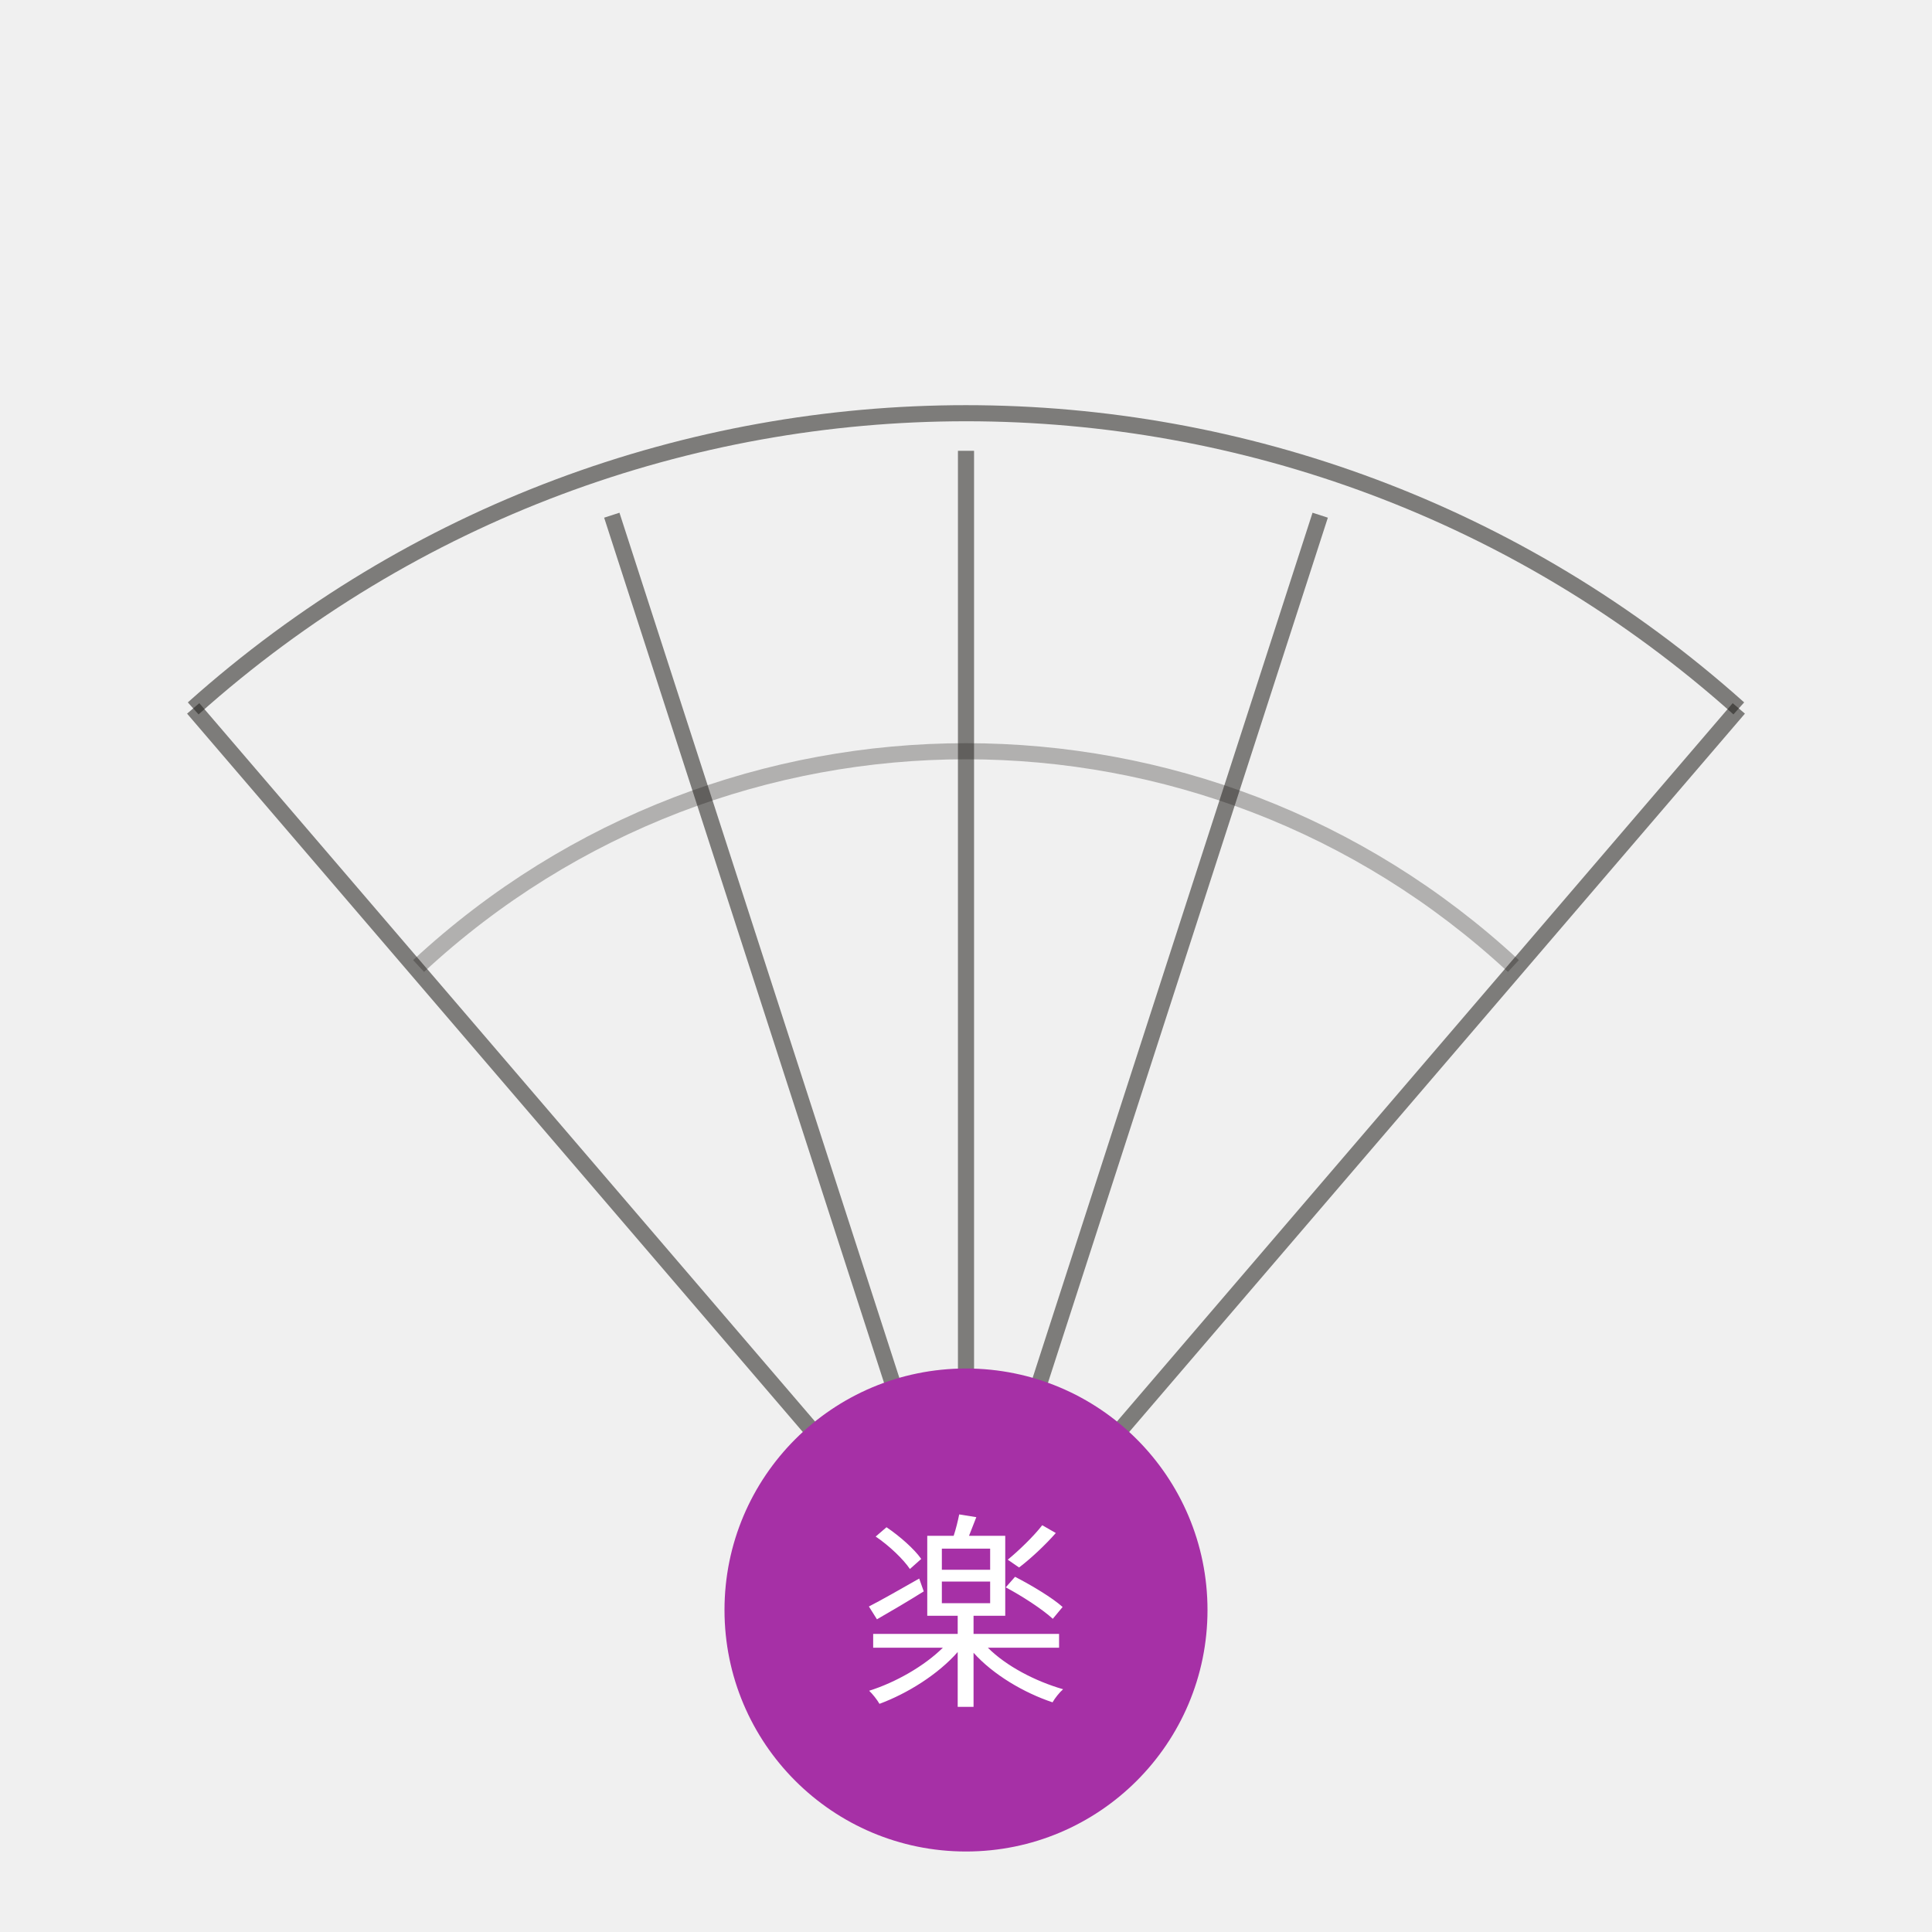
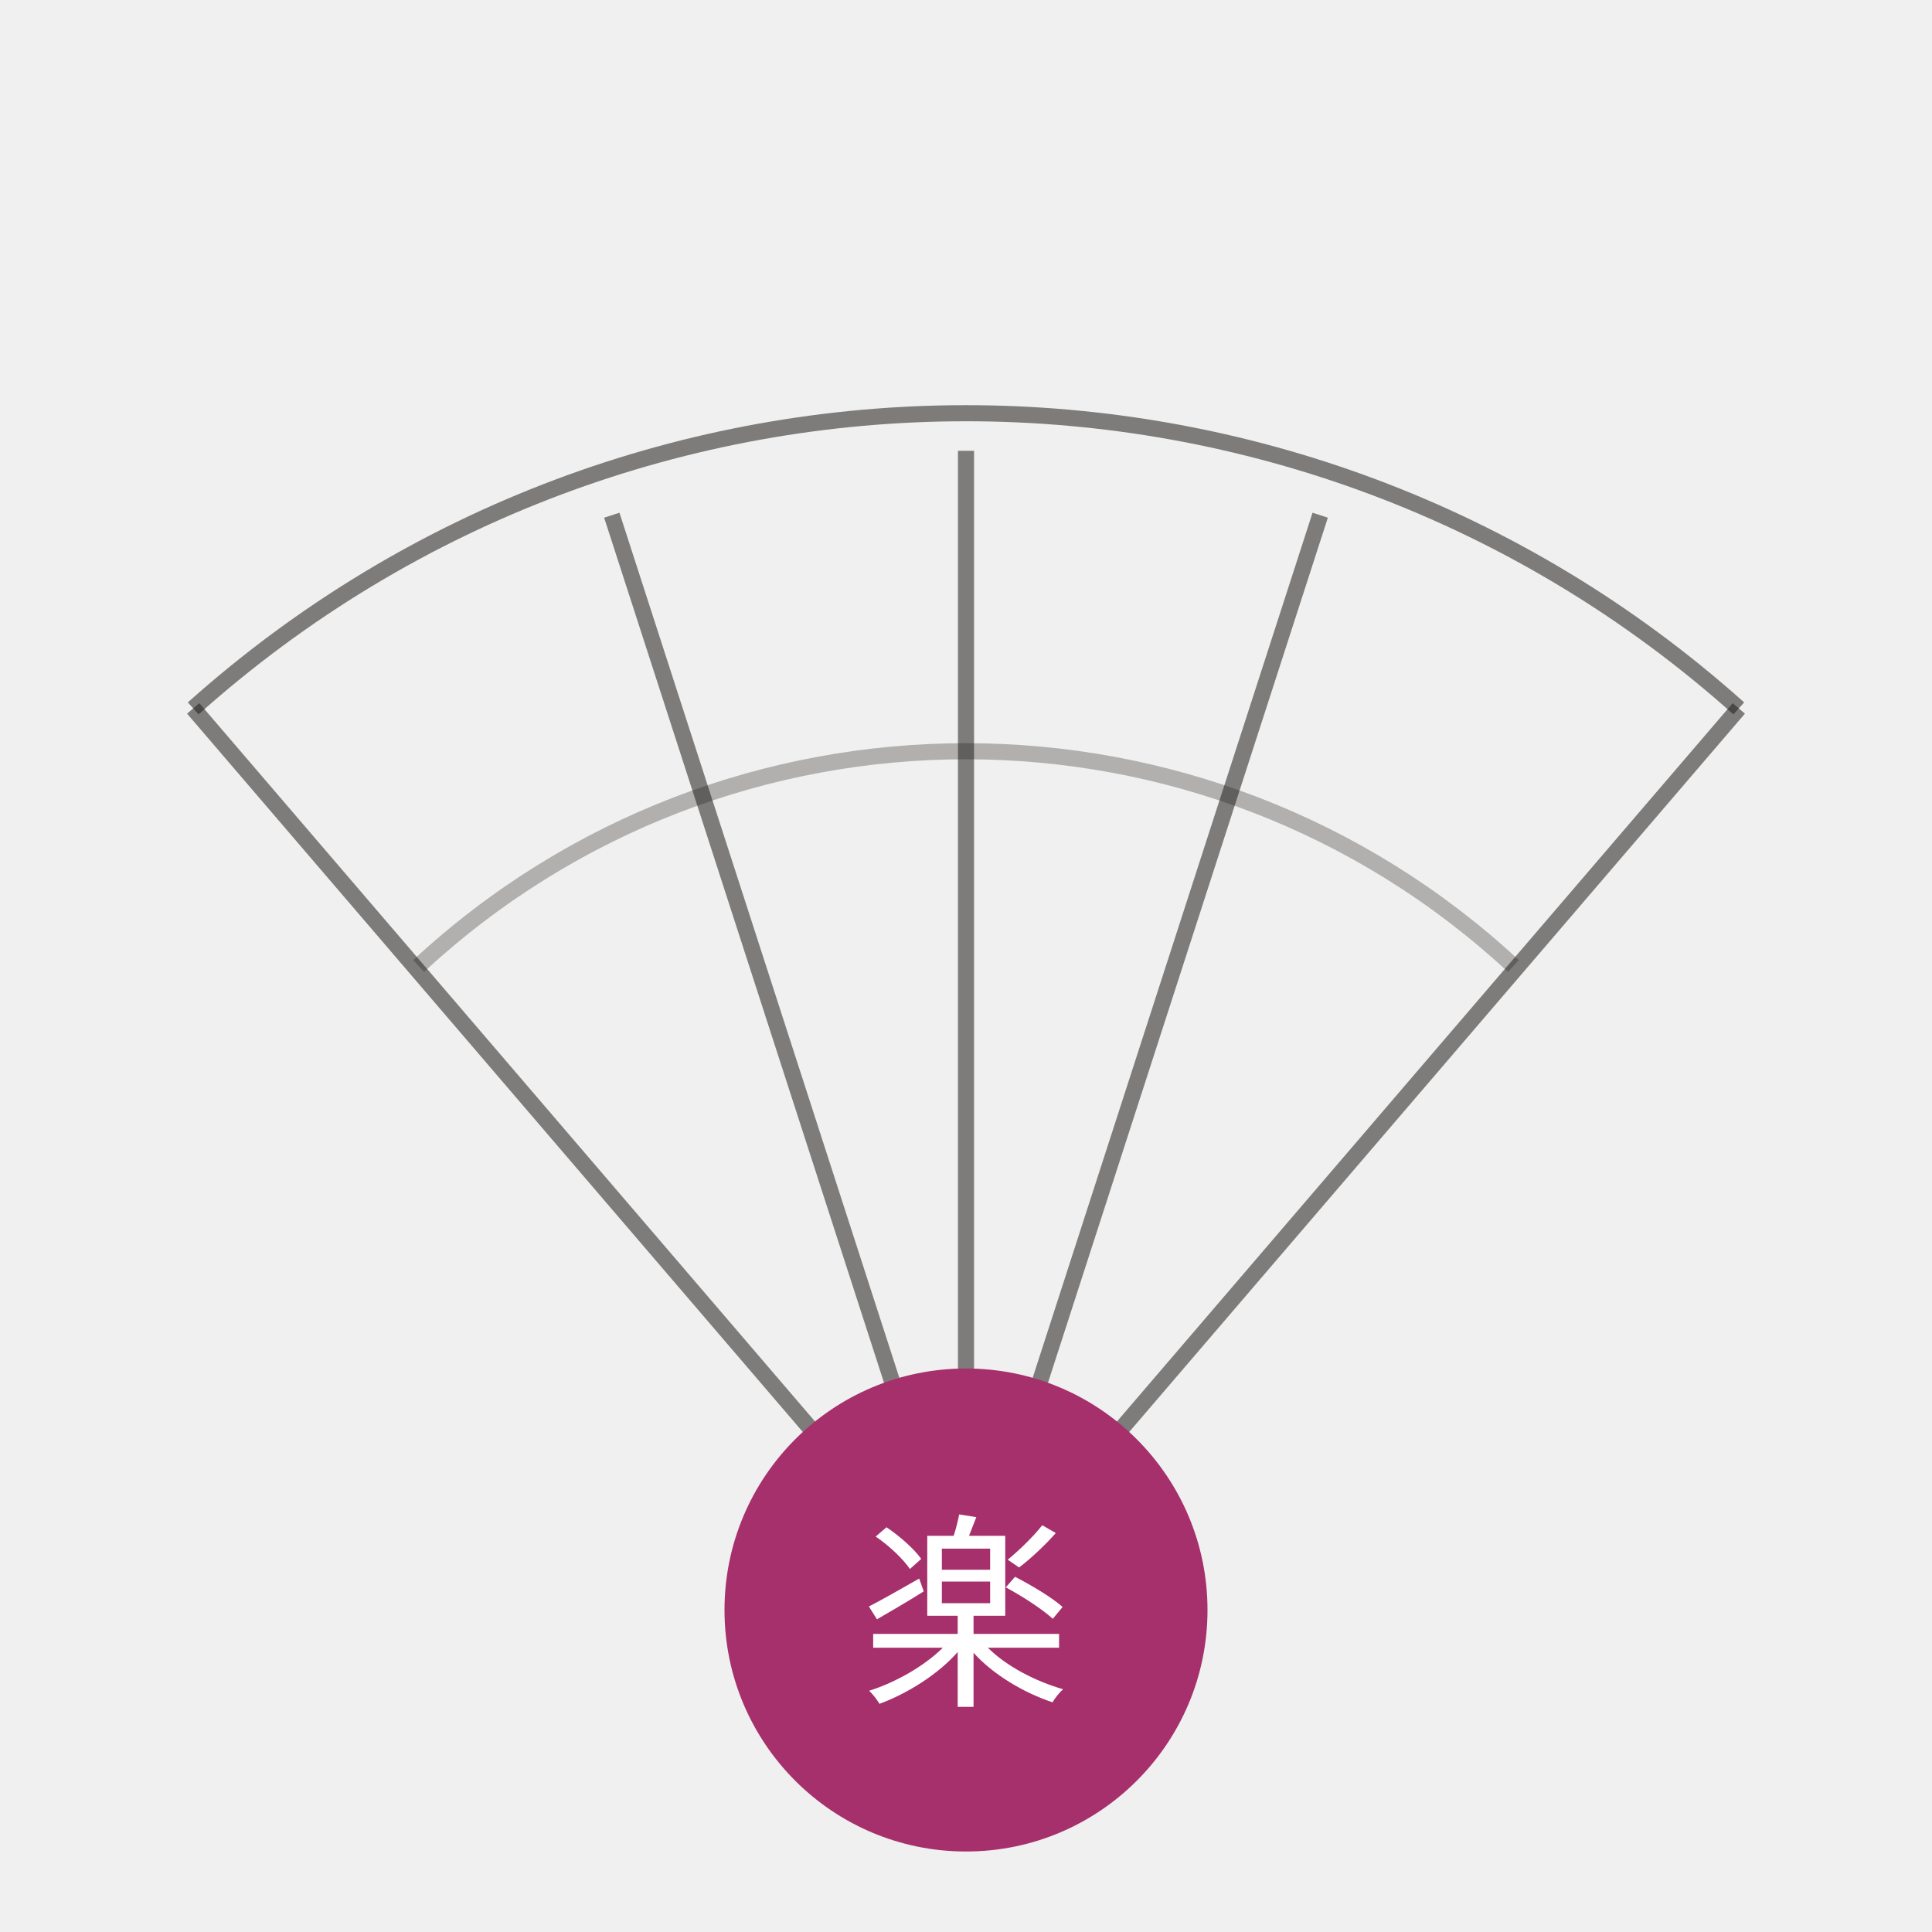
- <svg xmlns="http://www.w3.org/2000/svg" viewBox="0 0 120 120" width="120" height="120" role="img" data-surface="dgt" data-date="2026-07-24">
+ <svg xmlns="http://www.w3.org/2000/svg" viewBox="0 0 120 120" width="120" height="120" role="img" data-surface="dgt" data-date="2026-07-25">
  <g stroke="#1F1D1A" stroke-opacity="0.55" stroke-width="1" fill="none">
    <path d="M 60 100 L 12 44" />
    <path d="M 60 100 L 38 32" />
    <path d="M 60 100 L 60 28" />
    <path d="M 60 100 L 82 32" />
    <path d="M 60 100 L 108 44" />
    <path d="M 12 44 A 72 72 0 0 1 108 44" />
    <path d="M 26 60 A 50 50 0 0 1 94 60" stroke-opacity="0.3" />
  </g>
-   <circle id="keystone" cx="60" cy="100" r="15" fill="#A630A6" />
+   <circle id="keystone" cx="60" cy="100" r="15" fill="#A6306B" />
  <text x="60" y="105" text-anchor="middle" font-family="serif" font-size="13" fill="#FFFFFF">楽</text>
</svg>
